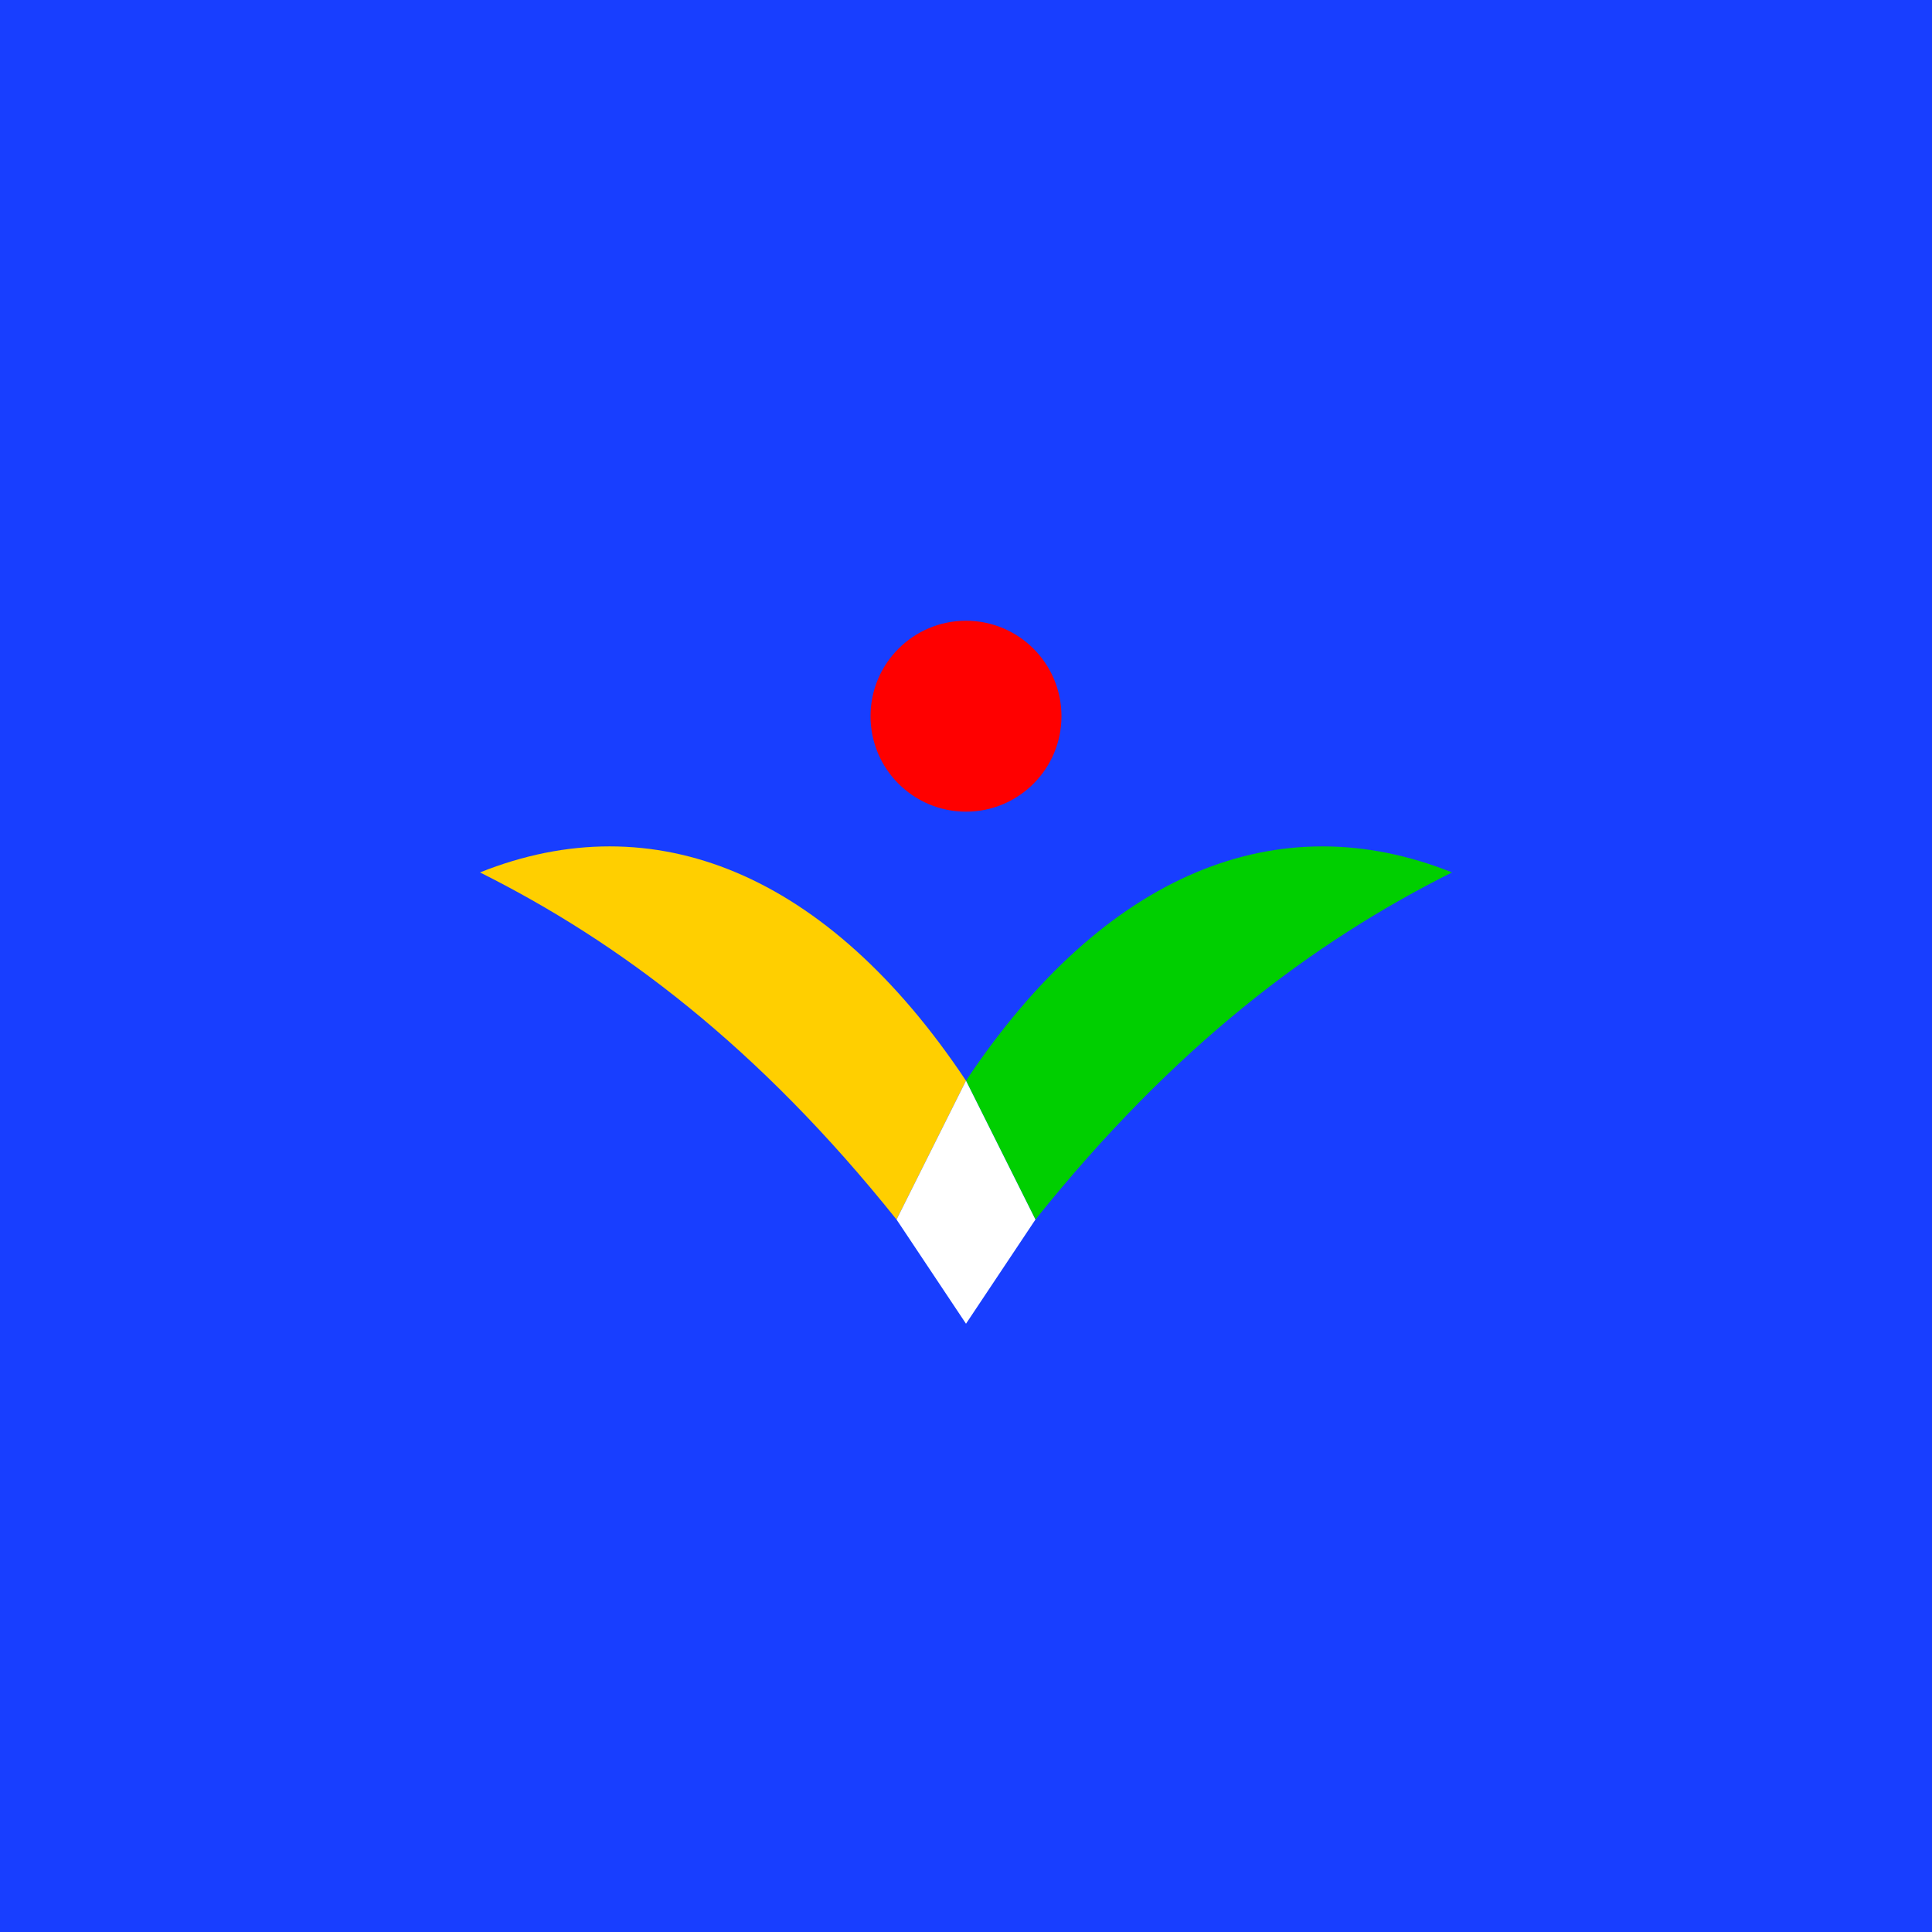
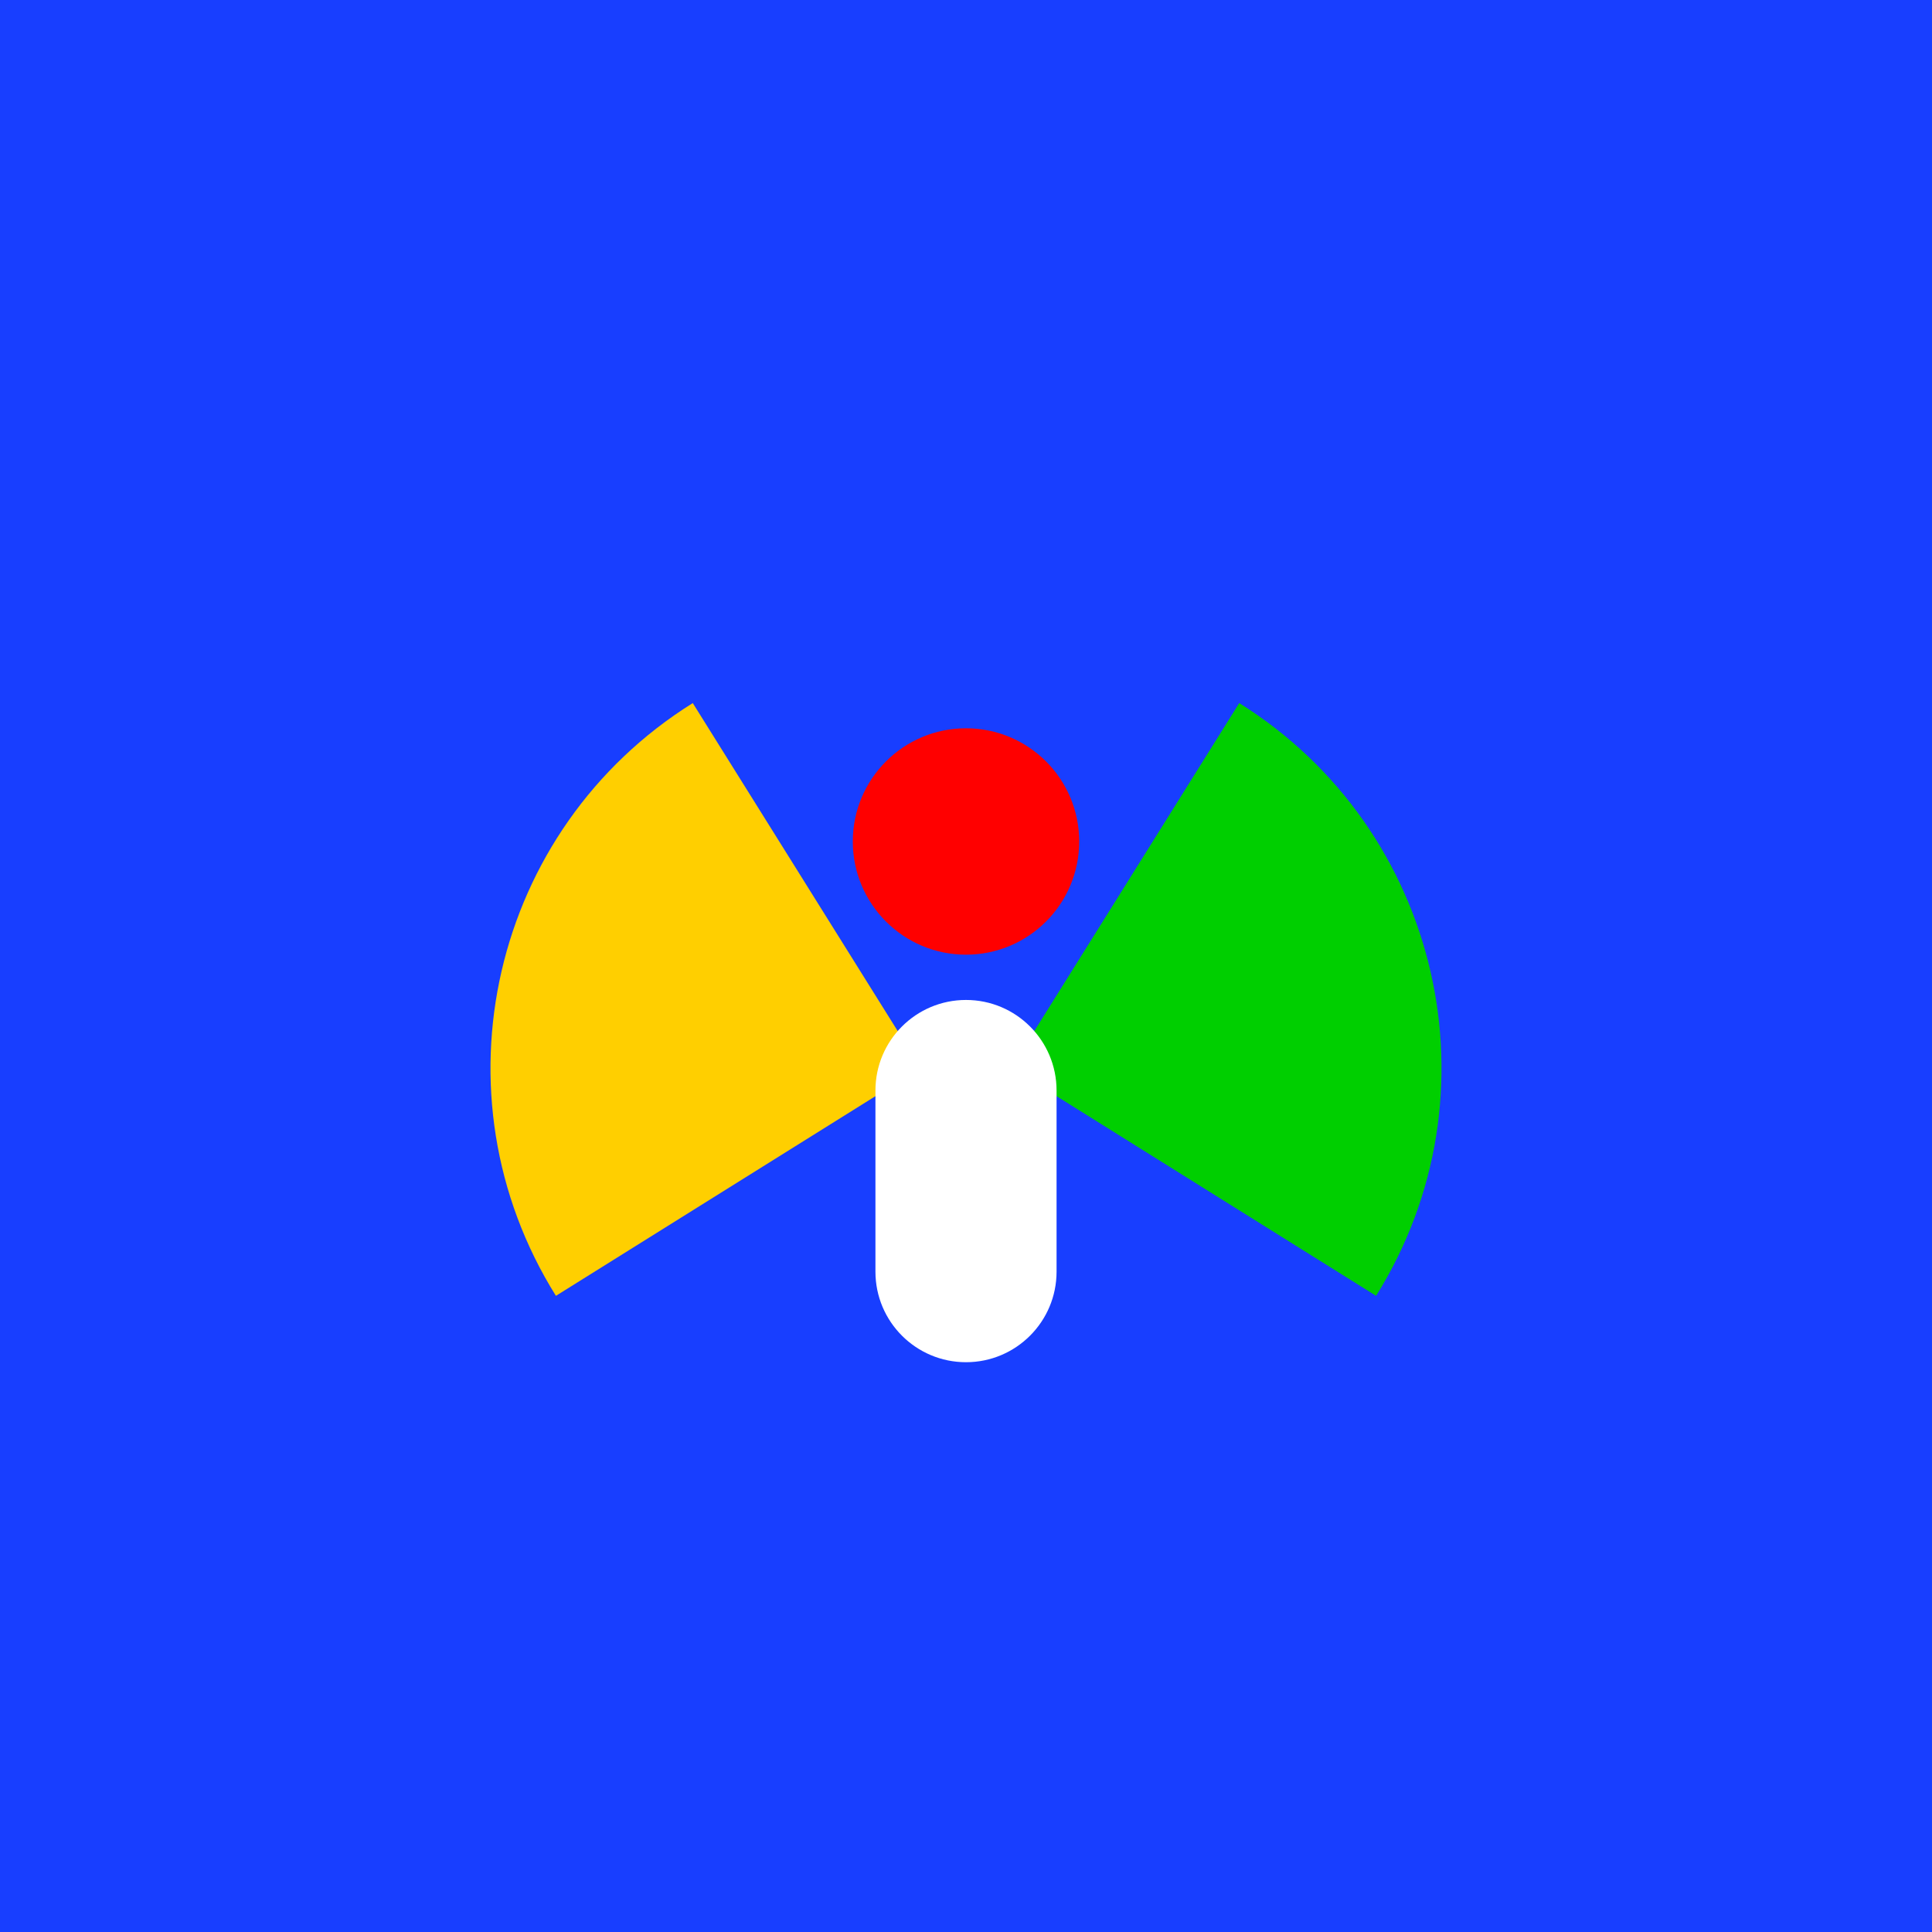
<svg xmlns="http://www.w3.org/2000/svg" viewBox="0 0 512 512" role="img" aria-labelledby="title description">
  <rect width="512" height="512" rx="0" fill="#183EFF" />
-   <g transform="translate(256 268) scale(4.6)">
-     <path d="M0 4 C-8 -8 -18 -12 -28 -8 C-20 -4 -12 2 -4 12 Z" fill="#FFCF00" />
-     <path d="M0 4 C8 -8 18 -12 28 -8 C20 -4 12 2 4 12 Z" fill="#00CF00" />
-     <path d="M0 4 L4 12 L0 18 L-4 12 Z" fill="#ffffff" />
-     <circle cx="0" cy="-17" r="5.5" fill="#FF0000" />
+   <g transform="translate(106.0 109.0) scale(3)">
+     <path d="M46 58 L8 58 A38 38 0 0 1 46 20 Z" transform="rotate(-32 46 58)" fill="#FFCF00" />
+     <path d="M54 58 L92 58 A38 38 0 0 0 54 20 Z" transform="rotate(32 54 58)" fill="#00CF00" />
+     <rect x="42" y="52" width="16" height="32" rx="8" fill="#ffffff" />
+     <circle cx="50" cy="38" r="10" fill="#FF0000" />
  </g>
</svg>
